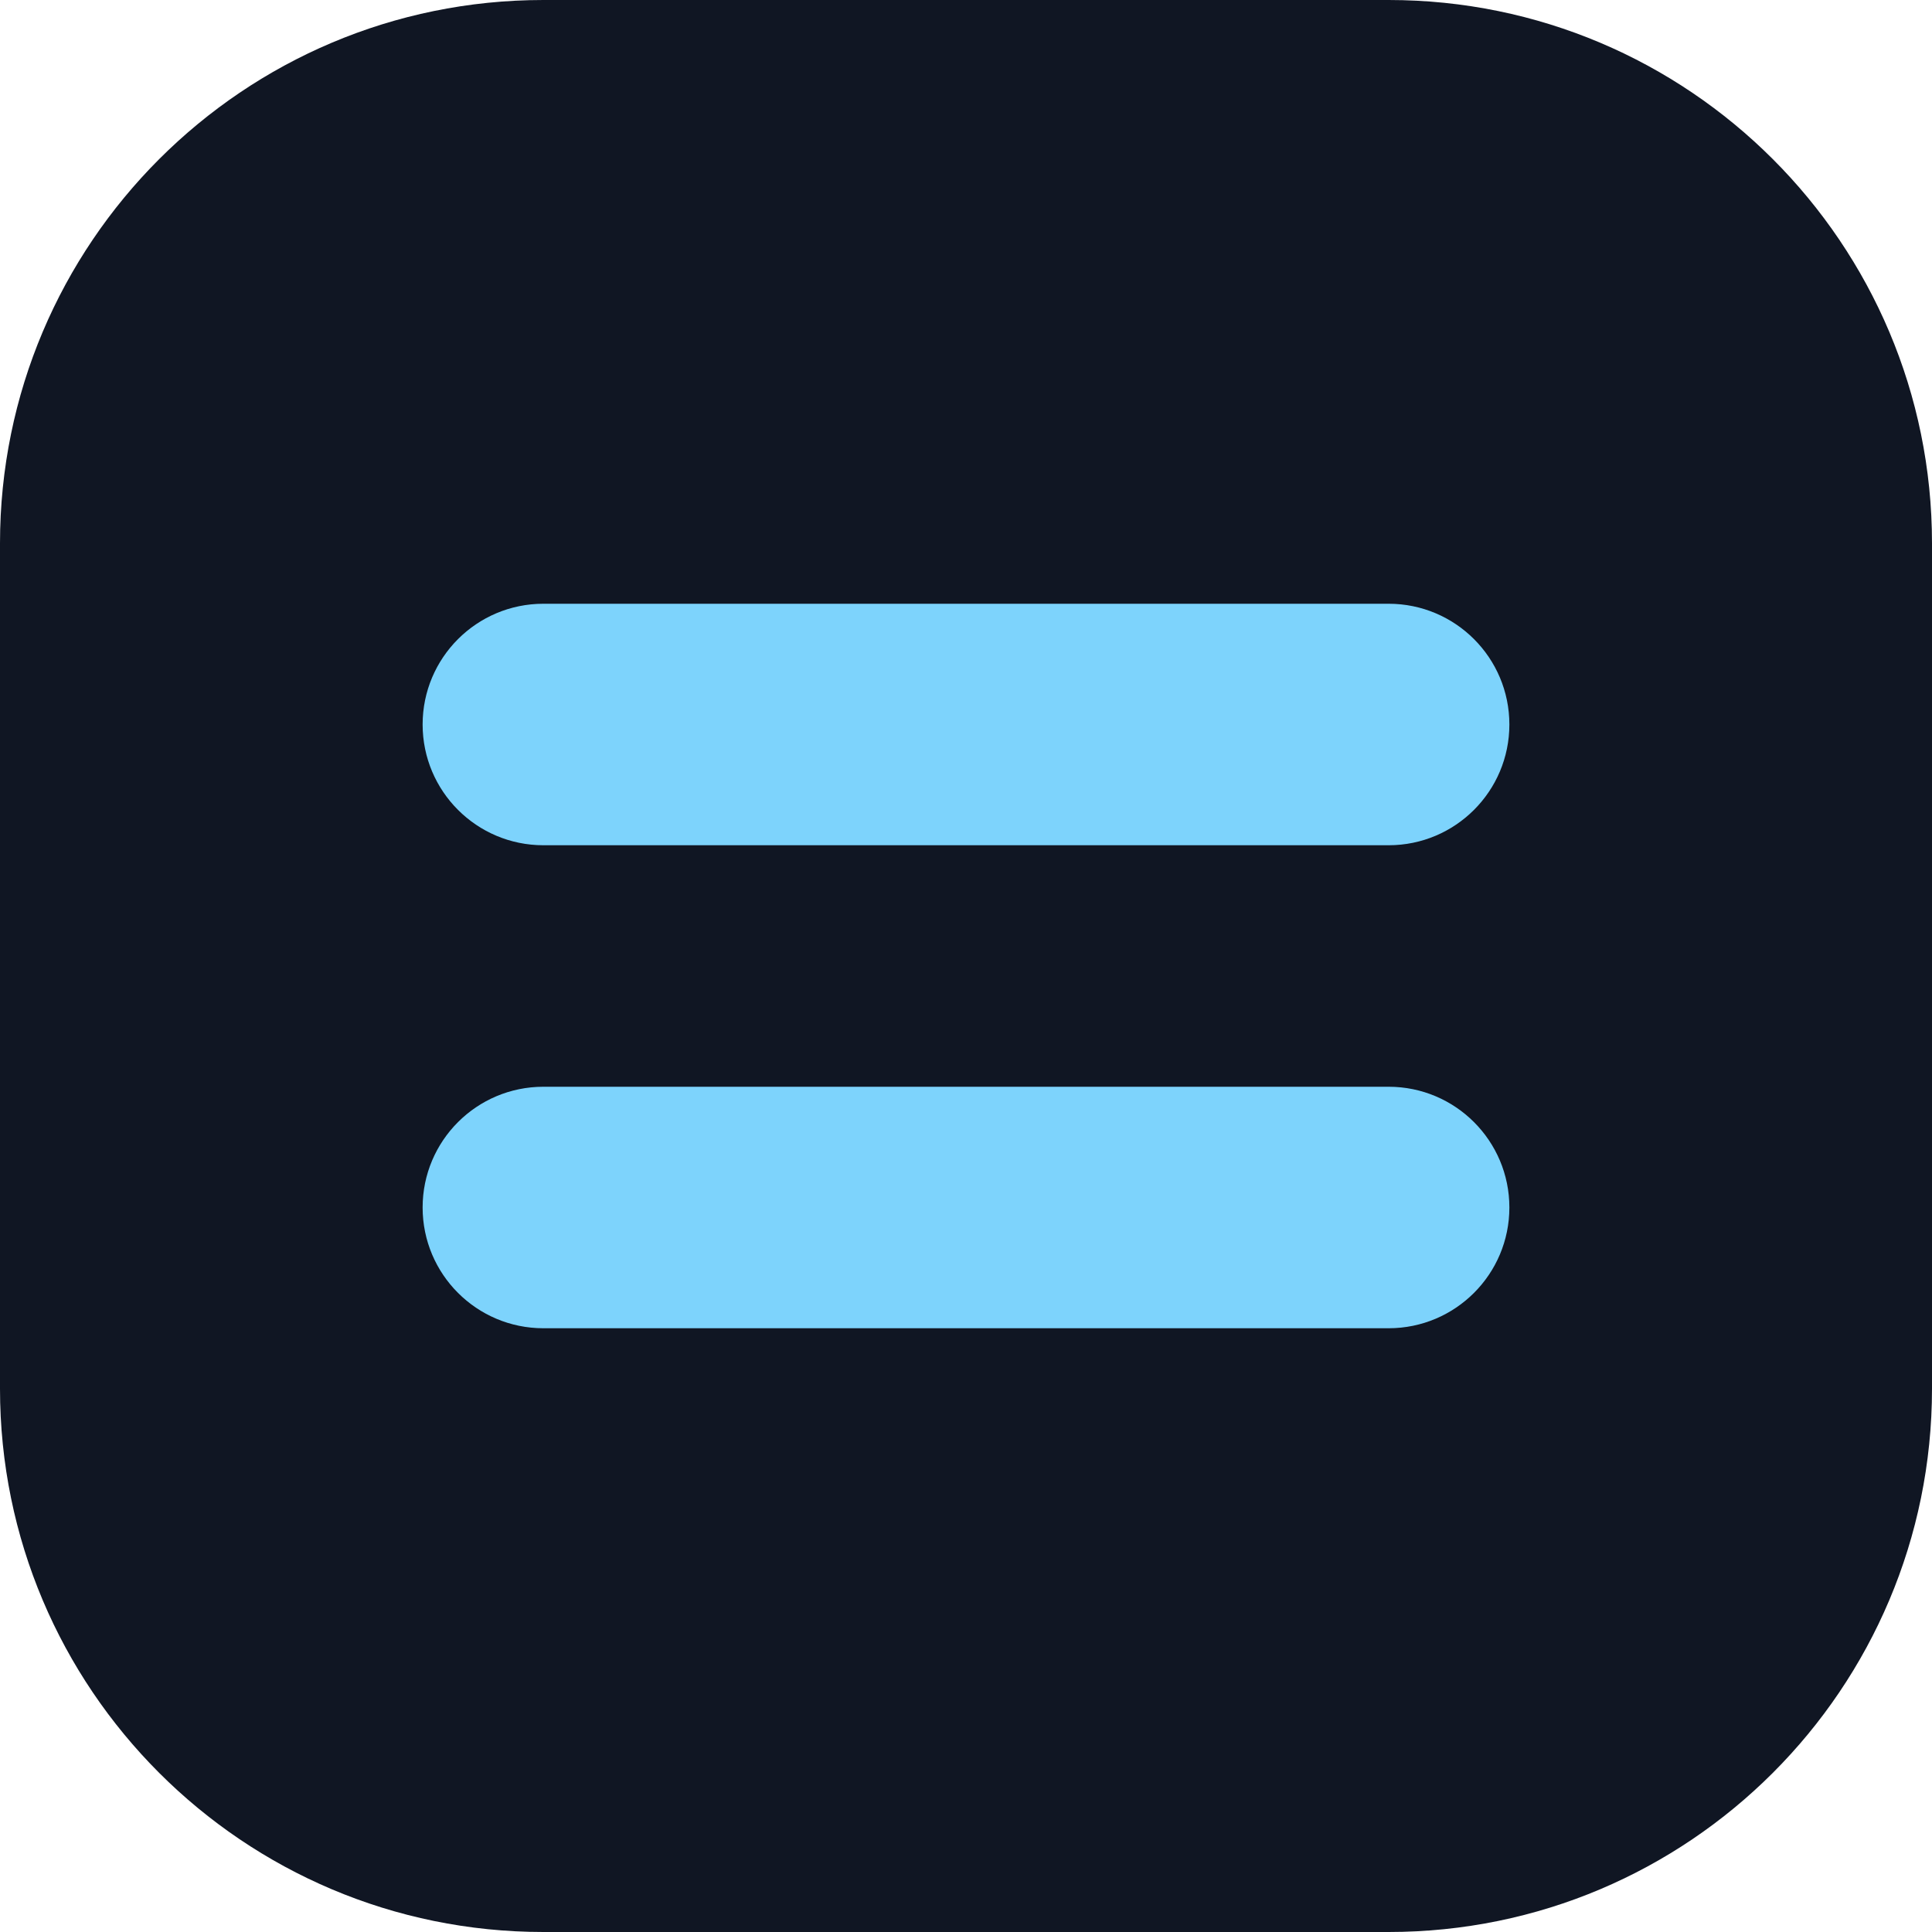
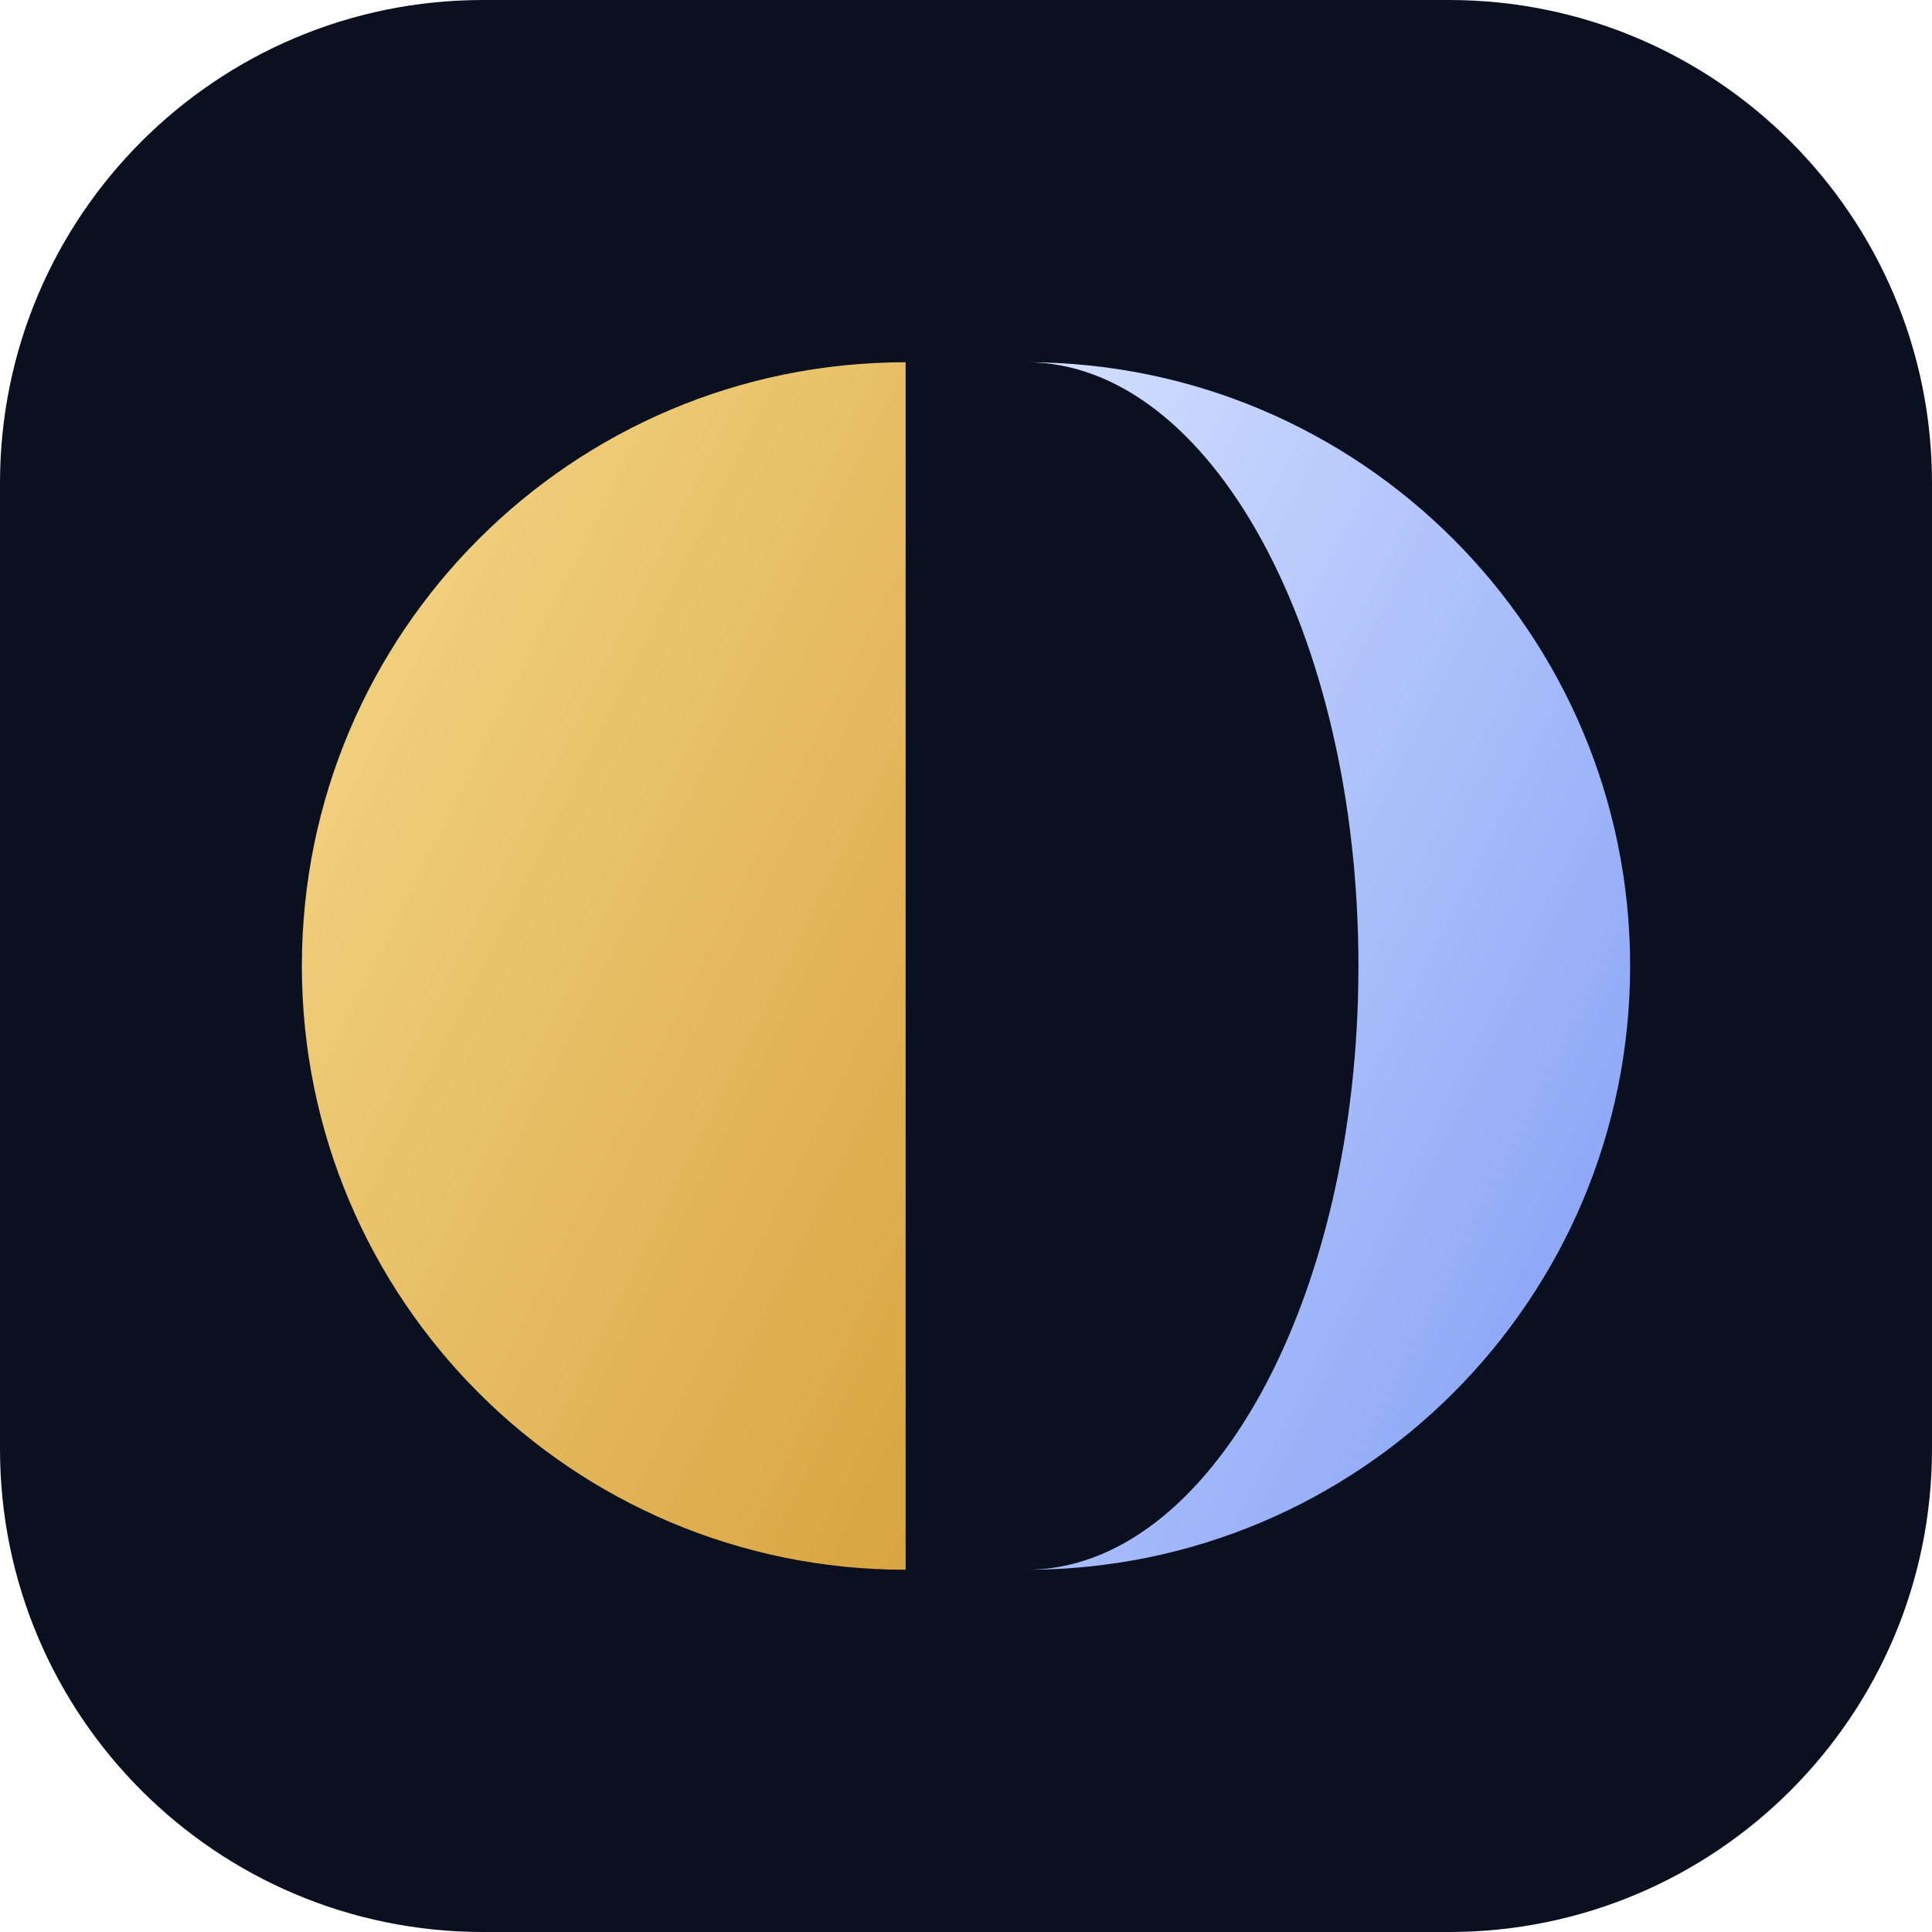
- <svg xmlns="http://www.w3.org/2000/svg" viewBox="0 0 64 64" role="img" aria-label="Project hub icon">
-   <rect width="64" height="64" rx="18" fill="#101623" />
-   <path fill="#7dd3fc" d="M18 20h28a4 4 0 0 1 0 8H18a4 4 0 0 1 0-8Zm0 16h28a4 4 0 0 1 0 8H18a4 4 0 0 1 0-8Z" />
+ <svg xmlns="http://www.w3.org/2000/svg" viewBox="0 0 64 64" role="img" aria-label="Dejan Dakic: by day, by night">
+   <defs>
+     <linearGradient id="day" x1="0" y1="0" x2="1" y2="1">
+       <stop offset="0" stop-color="#f6d98a" />
+       <stop offset="1" stop-color="#d9a441" />
+     </linearGradient>
+     <linearGradient id="night" x1="0" y1="0" x2="1" y2="1">
+       <stop offset="0" stop-color="#d4e0ff" />
+       <stop offset="1" stop-color="#7f9cf5" />
+     </linearGradient>
+   </defs>
+   <rect width="64" height="64" rx="16" fill="#0b1020" />
+   <path d="M30 12a20 20 0 0 0 0 40z" fill="url(#day)" />
+   <path d="M34 12a20 20 0 0 1 0 40a11 20 0 0 0 0-40z" fill="url(#night)" />
</svg>
